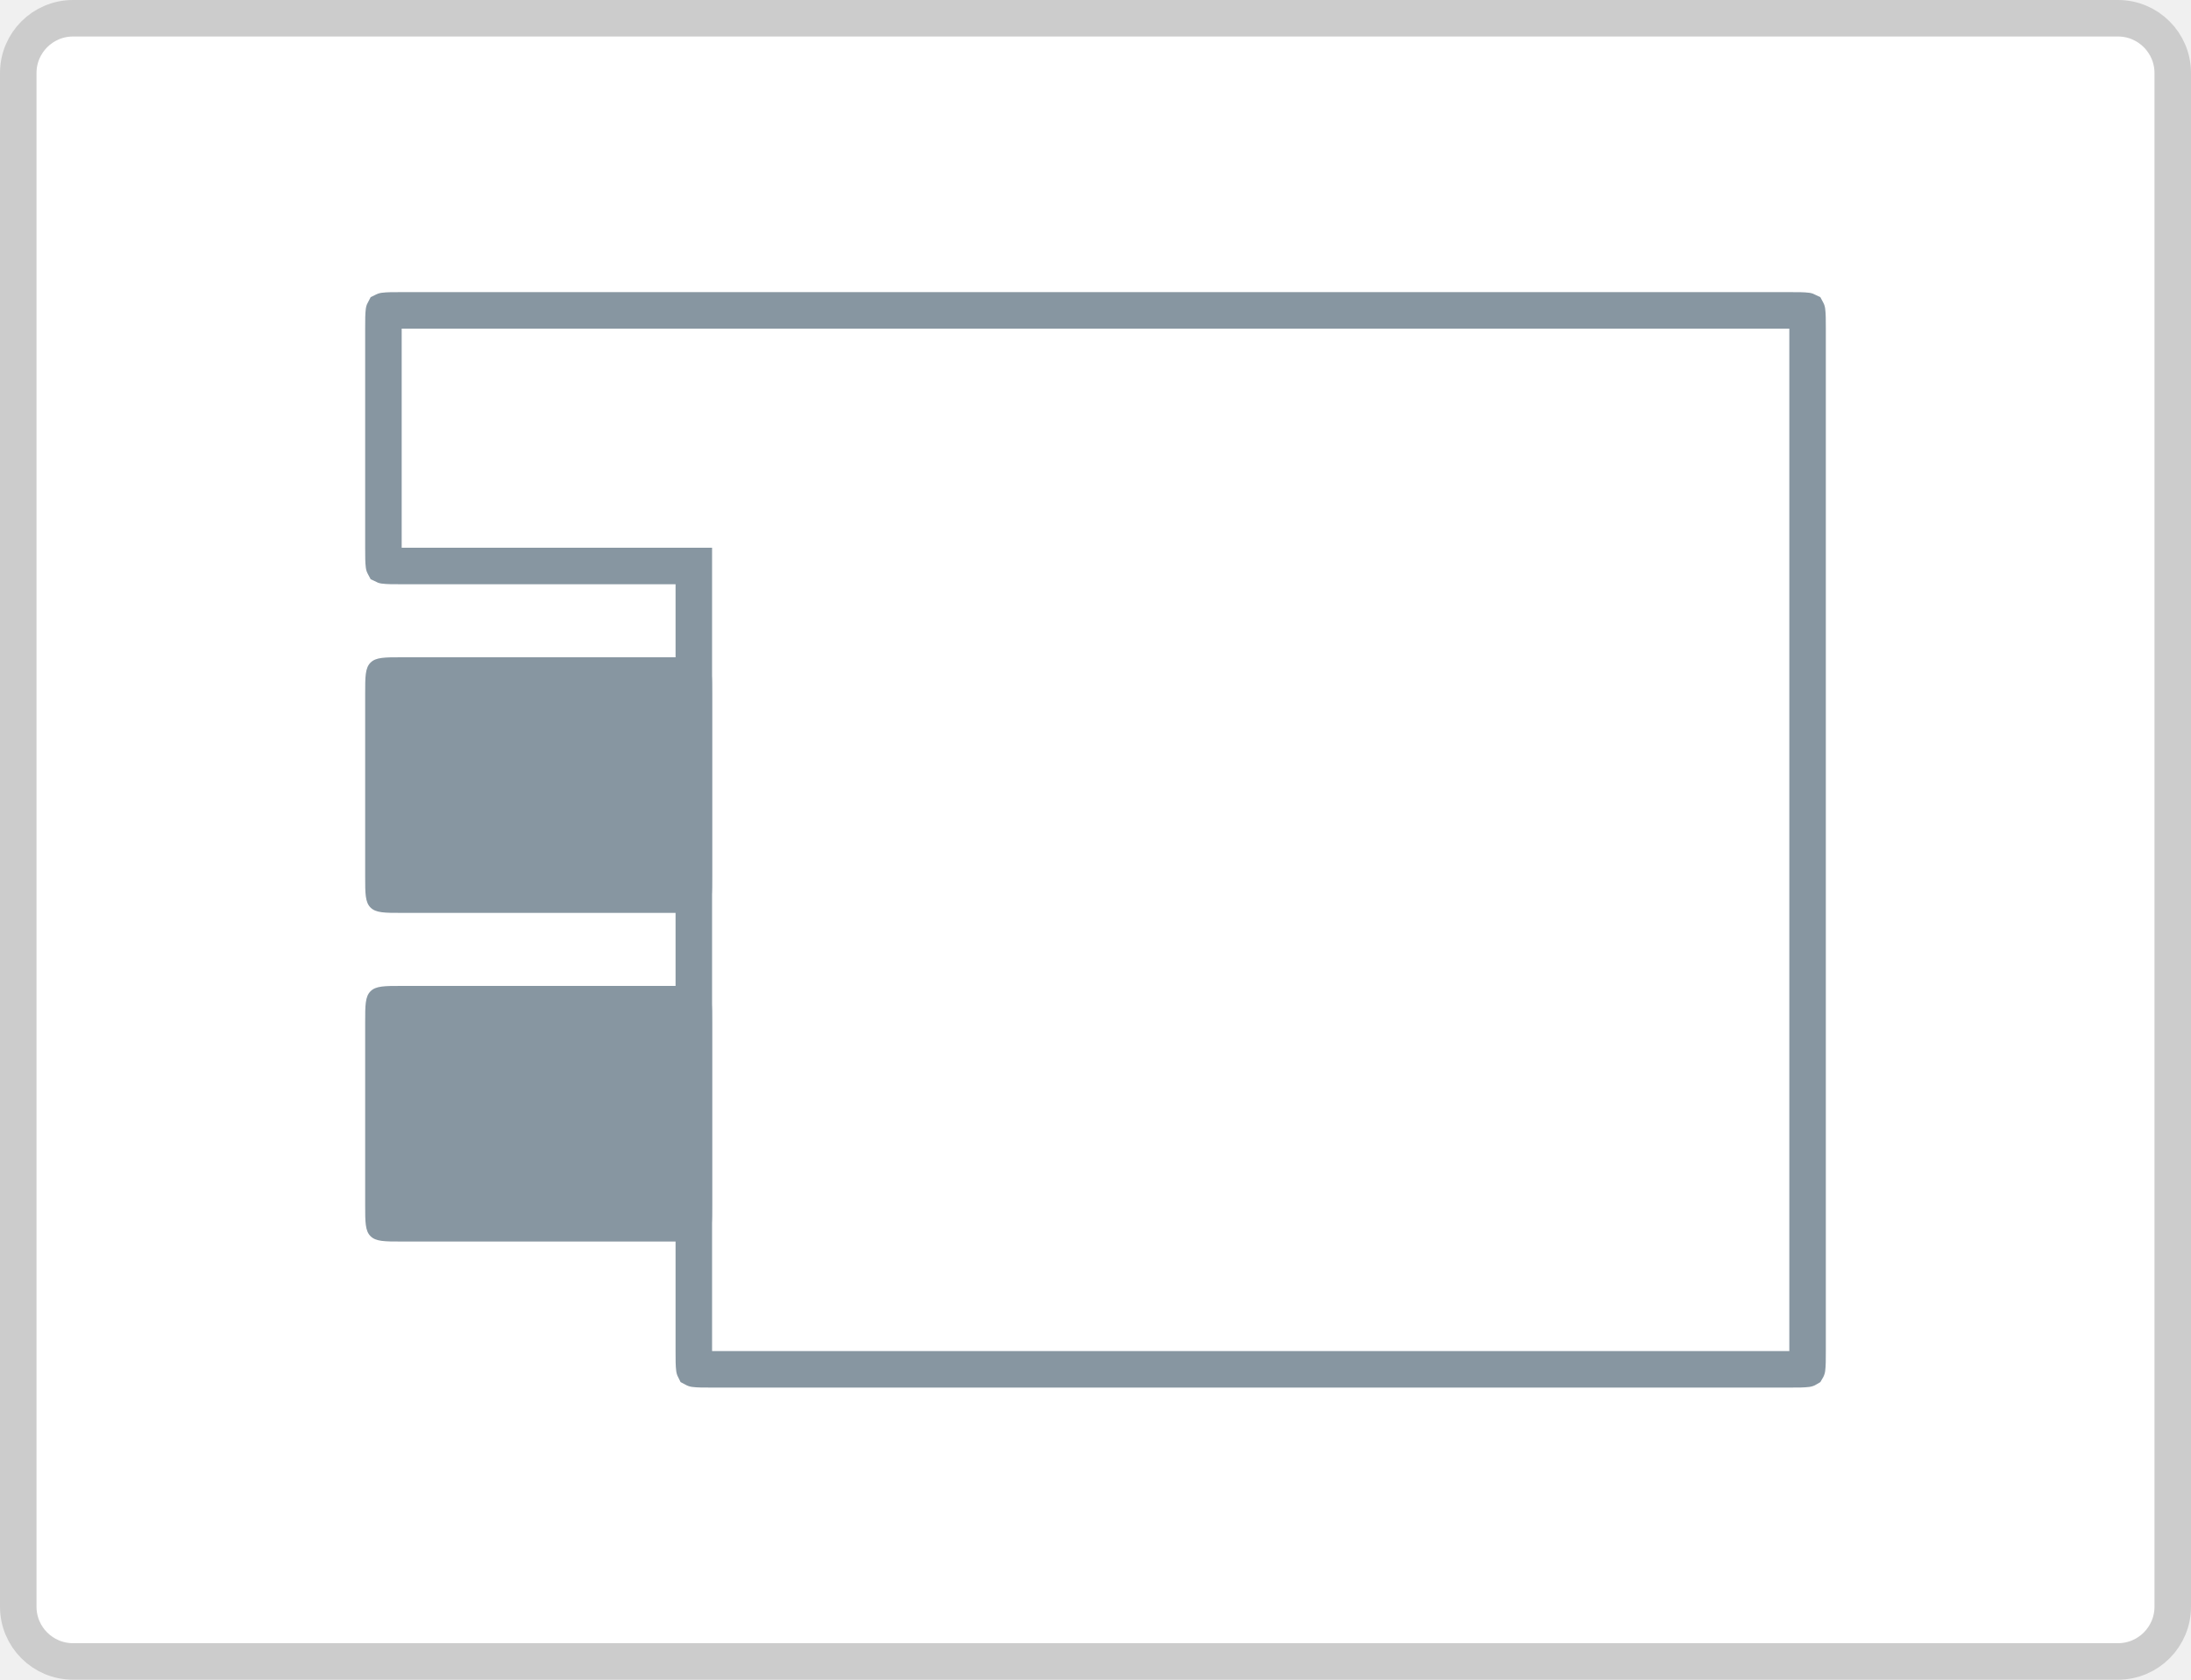
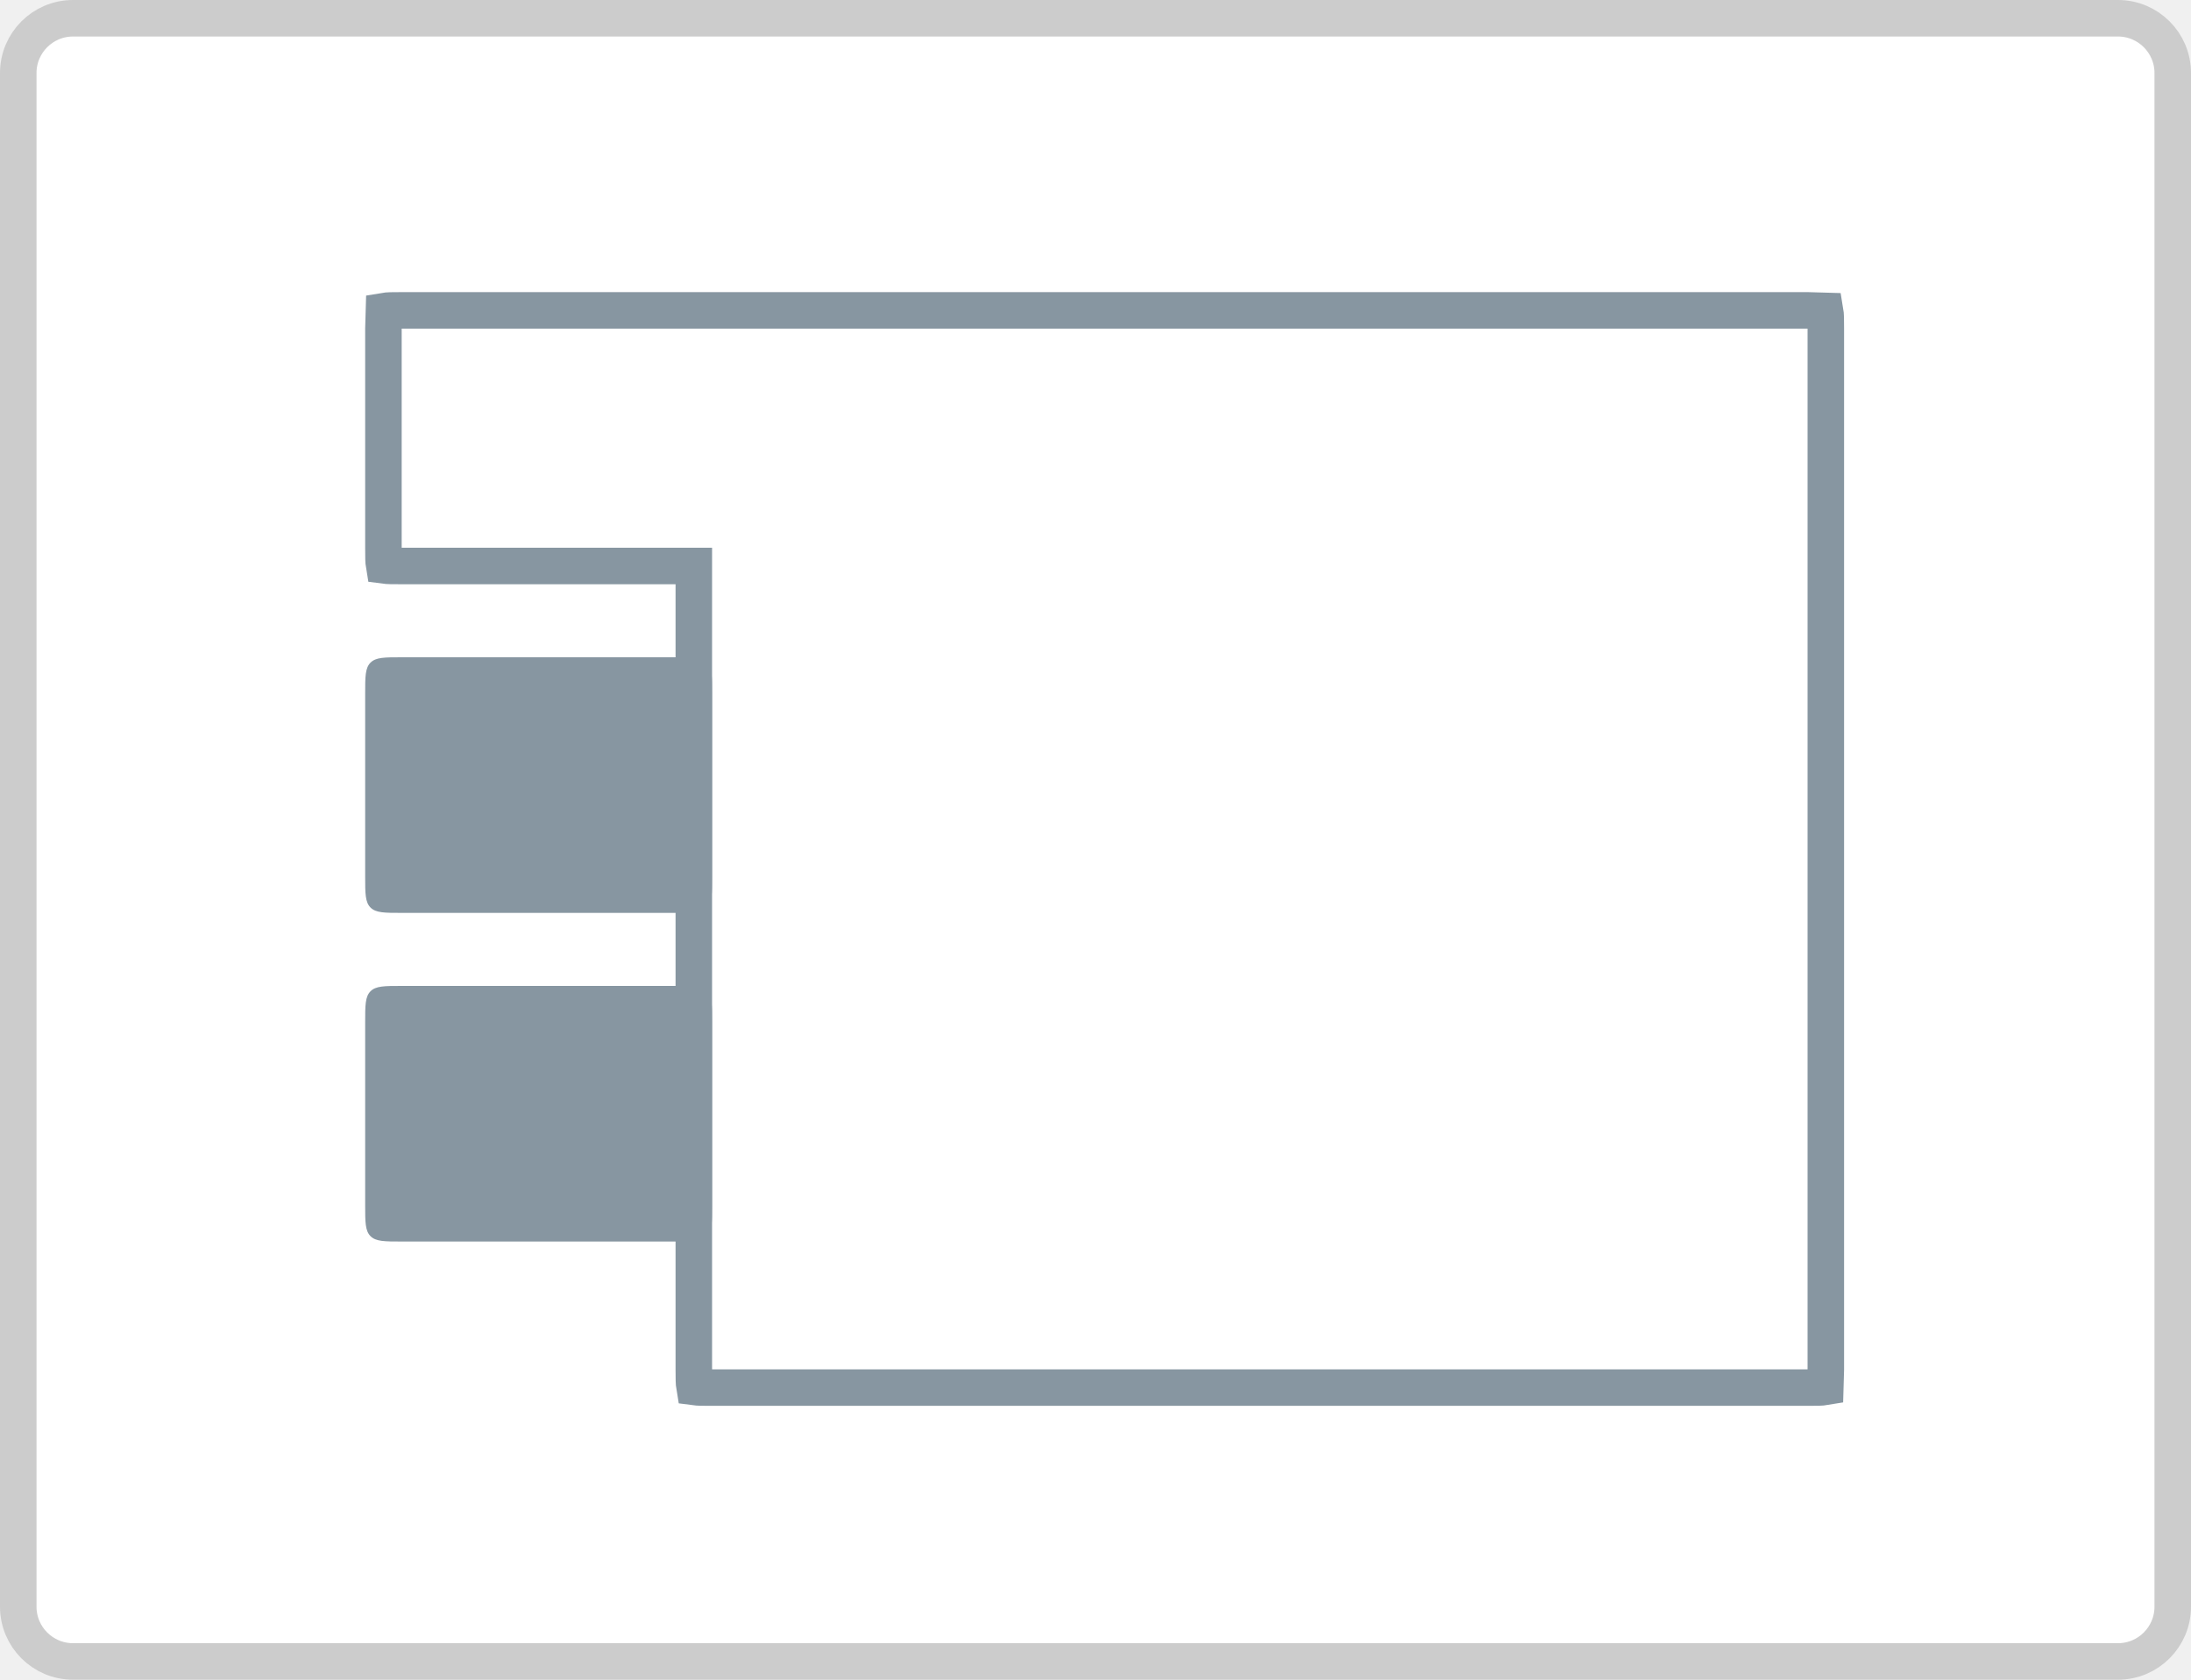
- <svg xmlns="http://www.w3.org/2000/svg" width="120" height="92" viewBox="0 0 120 92" fill="none">
-   <rect x="1" y="1" width="118" height="90" rx="3" fill="white" />
-   <path d="M38 32V31H37H22C21.5 31 21.226 30.998 21.036 30.972C21.034 30.972 21.031 30.972 21.029 30.971C21.028 30.969 21.028 30.966 21.028 30.964C21.002 30.774 21 30.5 21 30V18C21 17.5 21.002 17.226 21.028 17.036C21.028 17.034 21.028 17.031 21.029 17.029C21.031 17.028 21.034 17.028 21.036 17.028C21.226 17.002 21.5 17 22 17H98C98.5 17 98.774 17.002 98.964 17.028C98.966 17.028 98.969 17.028 98.971 17.029C98.972 17.031 98.972 17.034 98.972 17.036C98.998 17.226 99 17.5 99 18V74C99 74.5 98.998 74.774 98.972 74.964C98.972 74.966 98.972 74.969 98.971 74.971C98.969 74.972 98.966 74.972 98.964 74.972C98.774 74.998 98.5 75 98 75H39C38.5 75 38.226 74.998 38.036 74.972C38.033 74.972 38.031 74.972 38.029 74.971C38.028 74.969 38.028 74.966 38.028 74.964C38.002 74.774 38 74.5 38 74L38 32Z" fill="white" stroke="#8796A1" stroke-width="2" />
-   <path d="M22 50C21.057 50 20.586 50 20.293 49.707C20 49.414 20 48.943 20 48L20 38C20 37.057 20 36.586 20.293 36.293C20.586 36 21.057 36 22 36L37 36C37.943 36 38.414 36 38.707 36.293C39 36.586 39 37.057 39 38V48C39 48.943 39 49.414 38.707 49.707C38.414 50 37.943 50 37 50L22 50Z" fill="#8796A1" />
-   <path d="M22 68C21.057 68 20.586 68 20.293 67.707C20 67.414 20 66.943 20 66L20 56C20 55.057 20 54.586 20.293 54.293C20.586 54 21.057 54 22 54L37 54C37.943 54 38.414 54 38.707 54.293C39 54.586 39 55.057 39 56V66C39 66.943 39 67.414 38.707 67.707C38.414 68 37.943 68 37 68L22 68Z" fill="#8796A1" />
-   <rect x="1" y="1" width="118" height="90" rx="3" stroke="#CCCCCC" stroke-width="2" />
+ <svg xmlns="http://www.w3.org/2000/svg" width="120" height="92" fill="none">
+   <g fill="#fff">
+     <rect x="1" y="1" width="118" height="90" rx="3" />
+     <path d="M38 32v-1h-1-15c-.5 0-.774-.002-.964-.028C21.002 30.774 21 30.5 21 30V18l.028-.964c.198-.034.473-.036.972-.036h77l.964.028c.034.198.036.473.036.972v57l-.028.964c-.199.034-.473.036-.972.036H39c-.5 0-.774-.002-.964-.028C38.002 75.774 38 75.5 38 75V32z" stroke="#8796a1" stroke-width="2" />
+   </g>
+   <path d="M22 50c-.943 0-1.414 0-1.707-.293S20 48.943 20 48V38c0-.943 0-1.414.293-1.707S21.057 36 22 36h15c.943 0 1.414 0 1.707.293S39 37.057 39 38v10c0 .943 0 1.414-.293 1.707S37.943 50 37 50H22zm0 18c-.943 0-1.414 0-1.707-.293S20 66.943 20 66V56c0-.943 0-1.414.293-1.707S21.057 54 22 54h15c.943 0 1.414 0 1.707.293S39 55.057 39 56v10c0 .943 0 1.414-.293 1.707S37.943 68 37 68H22z" fill="#8796a1" />
+   <rect x="1" y="1" width="118" height="90" rx="3" stroke="#ccc" stroke-width="2" />
</svg>
